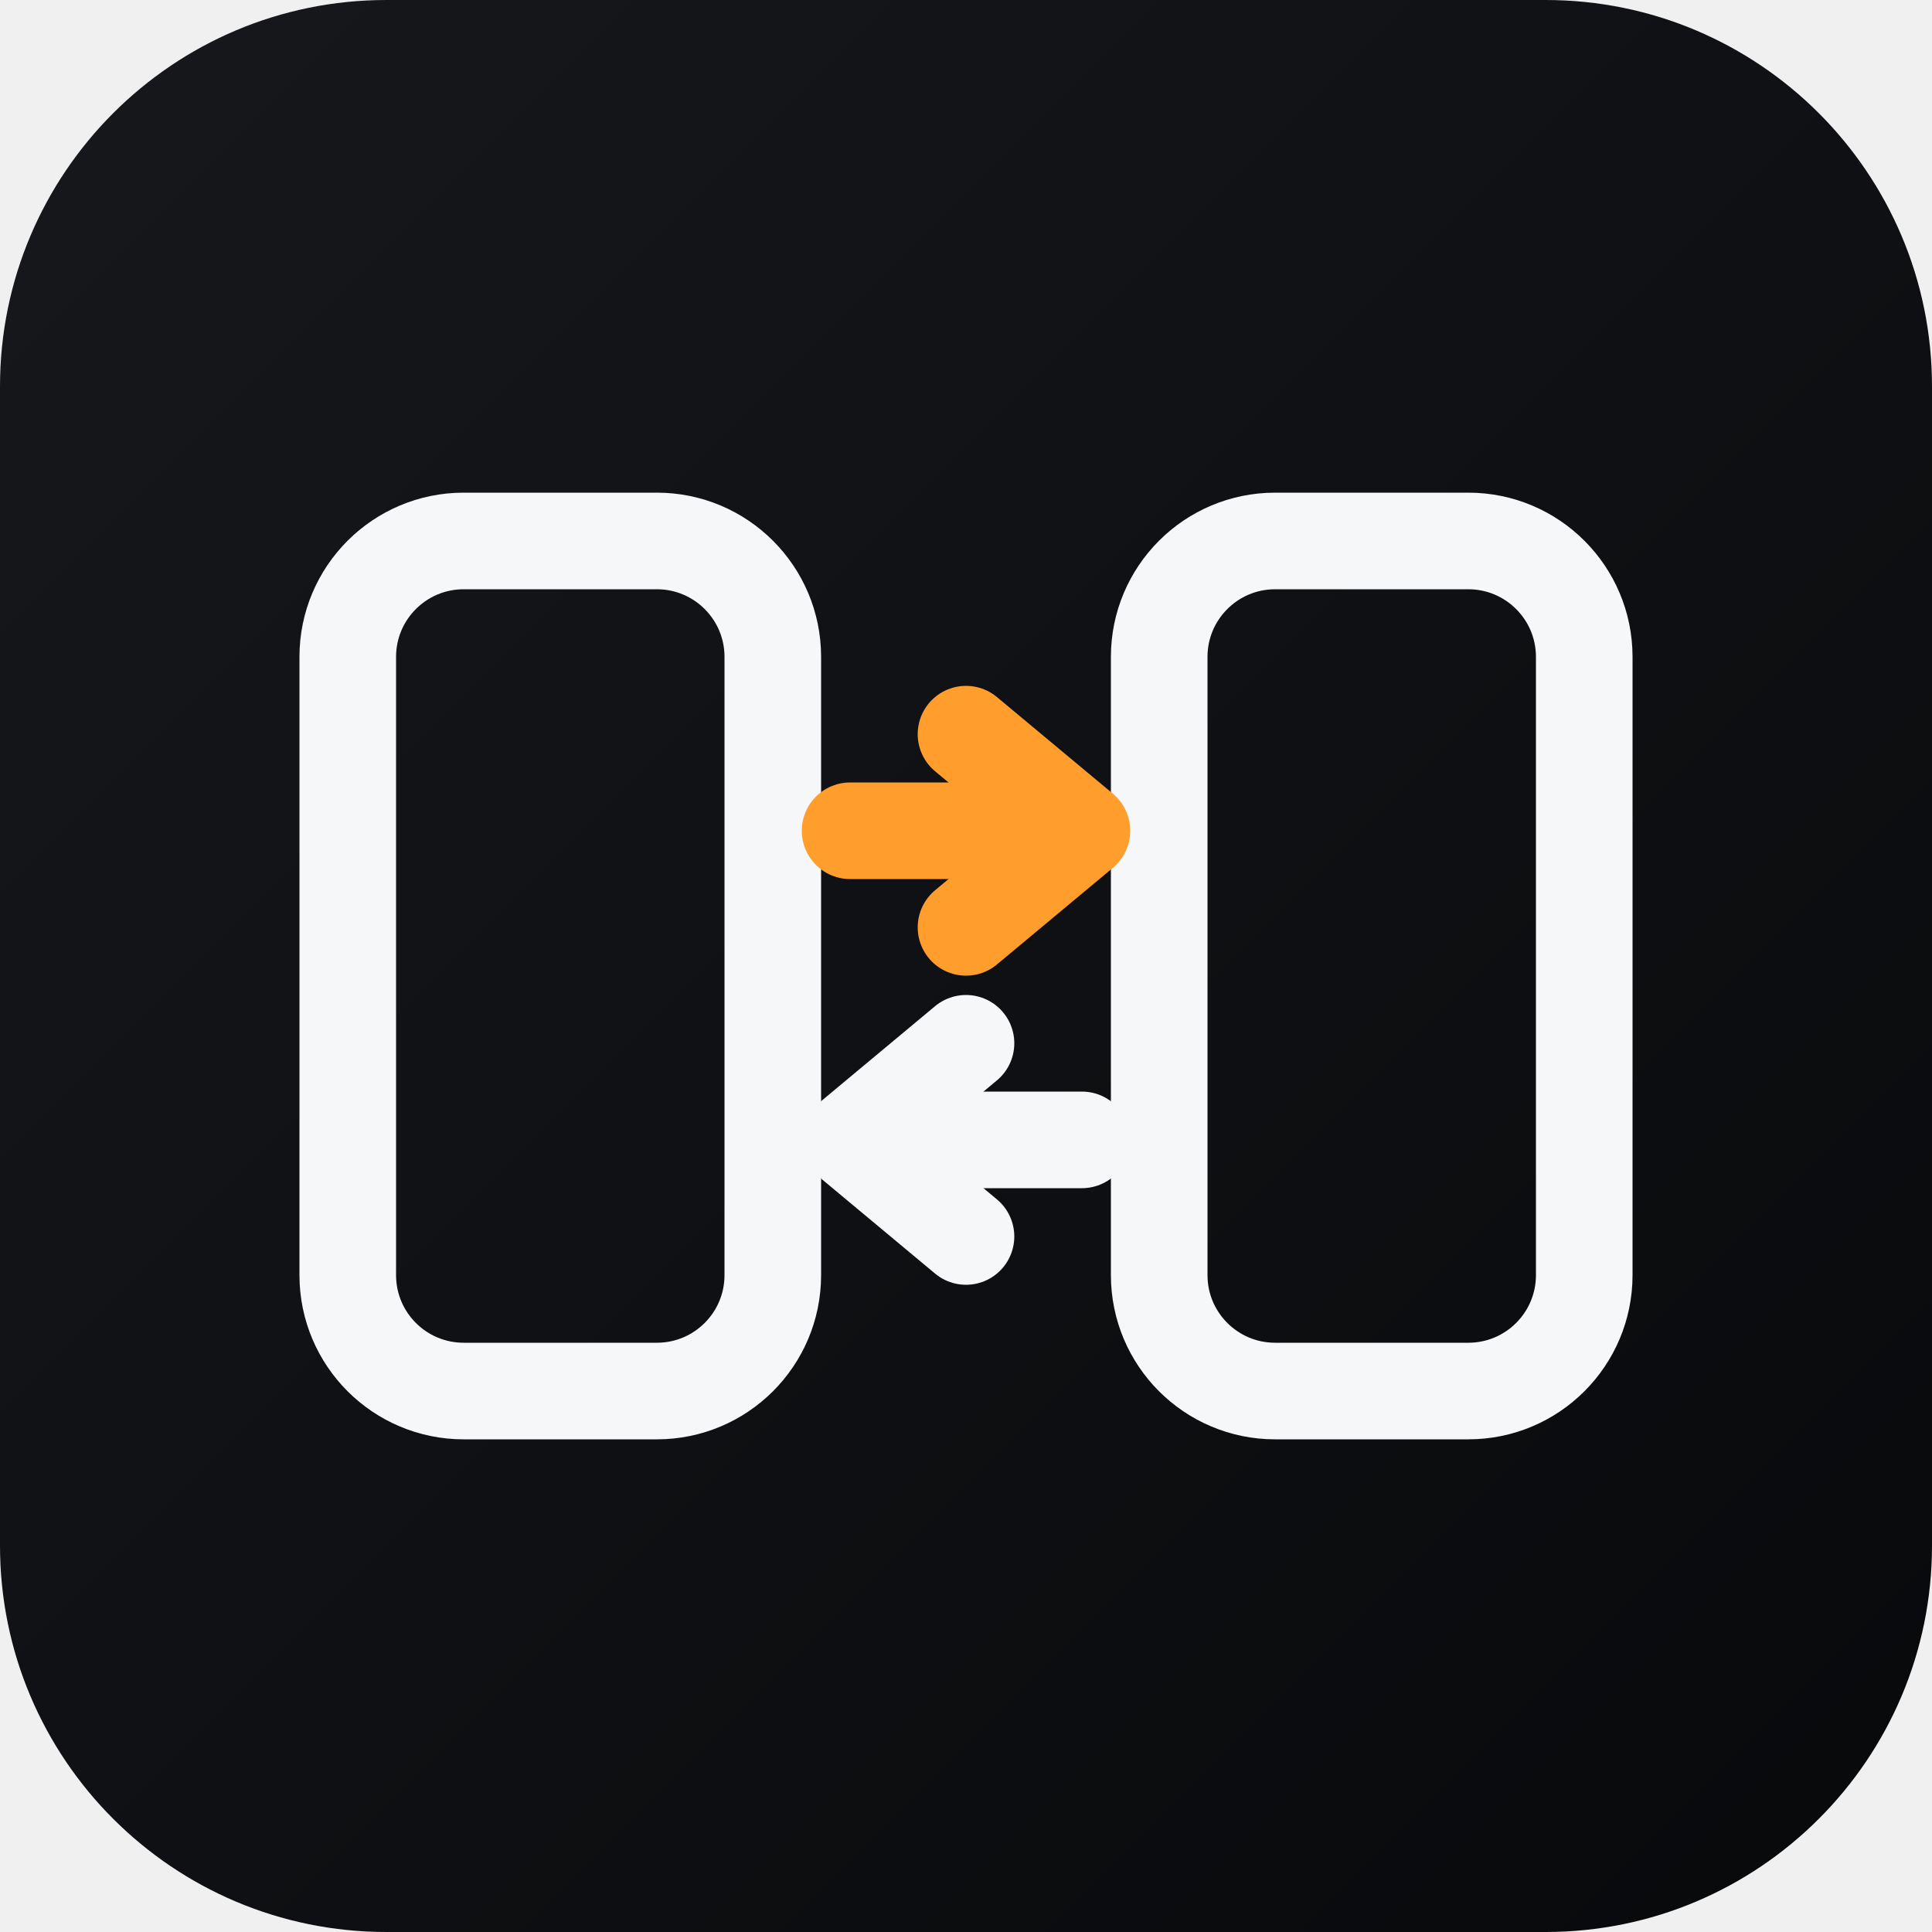
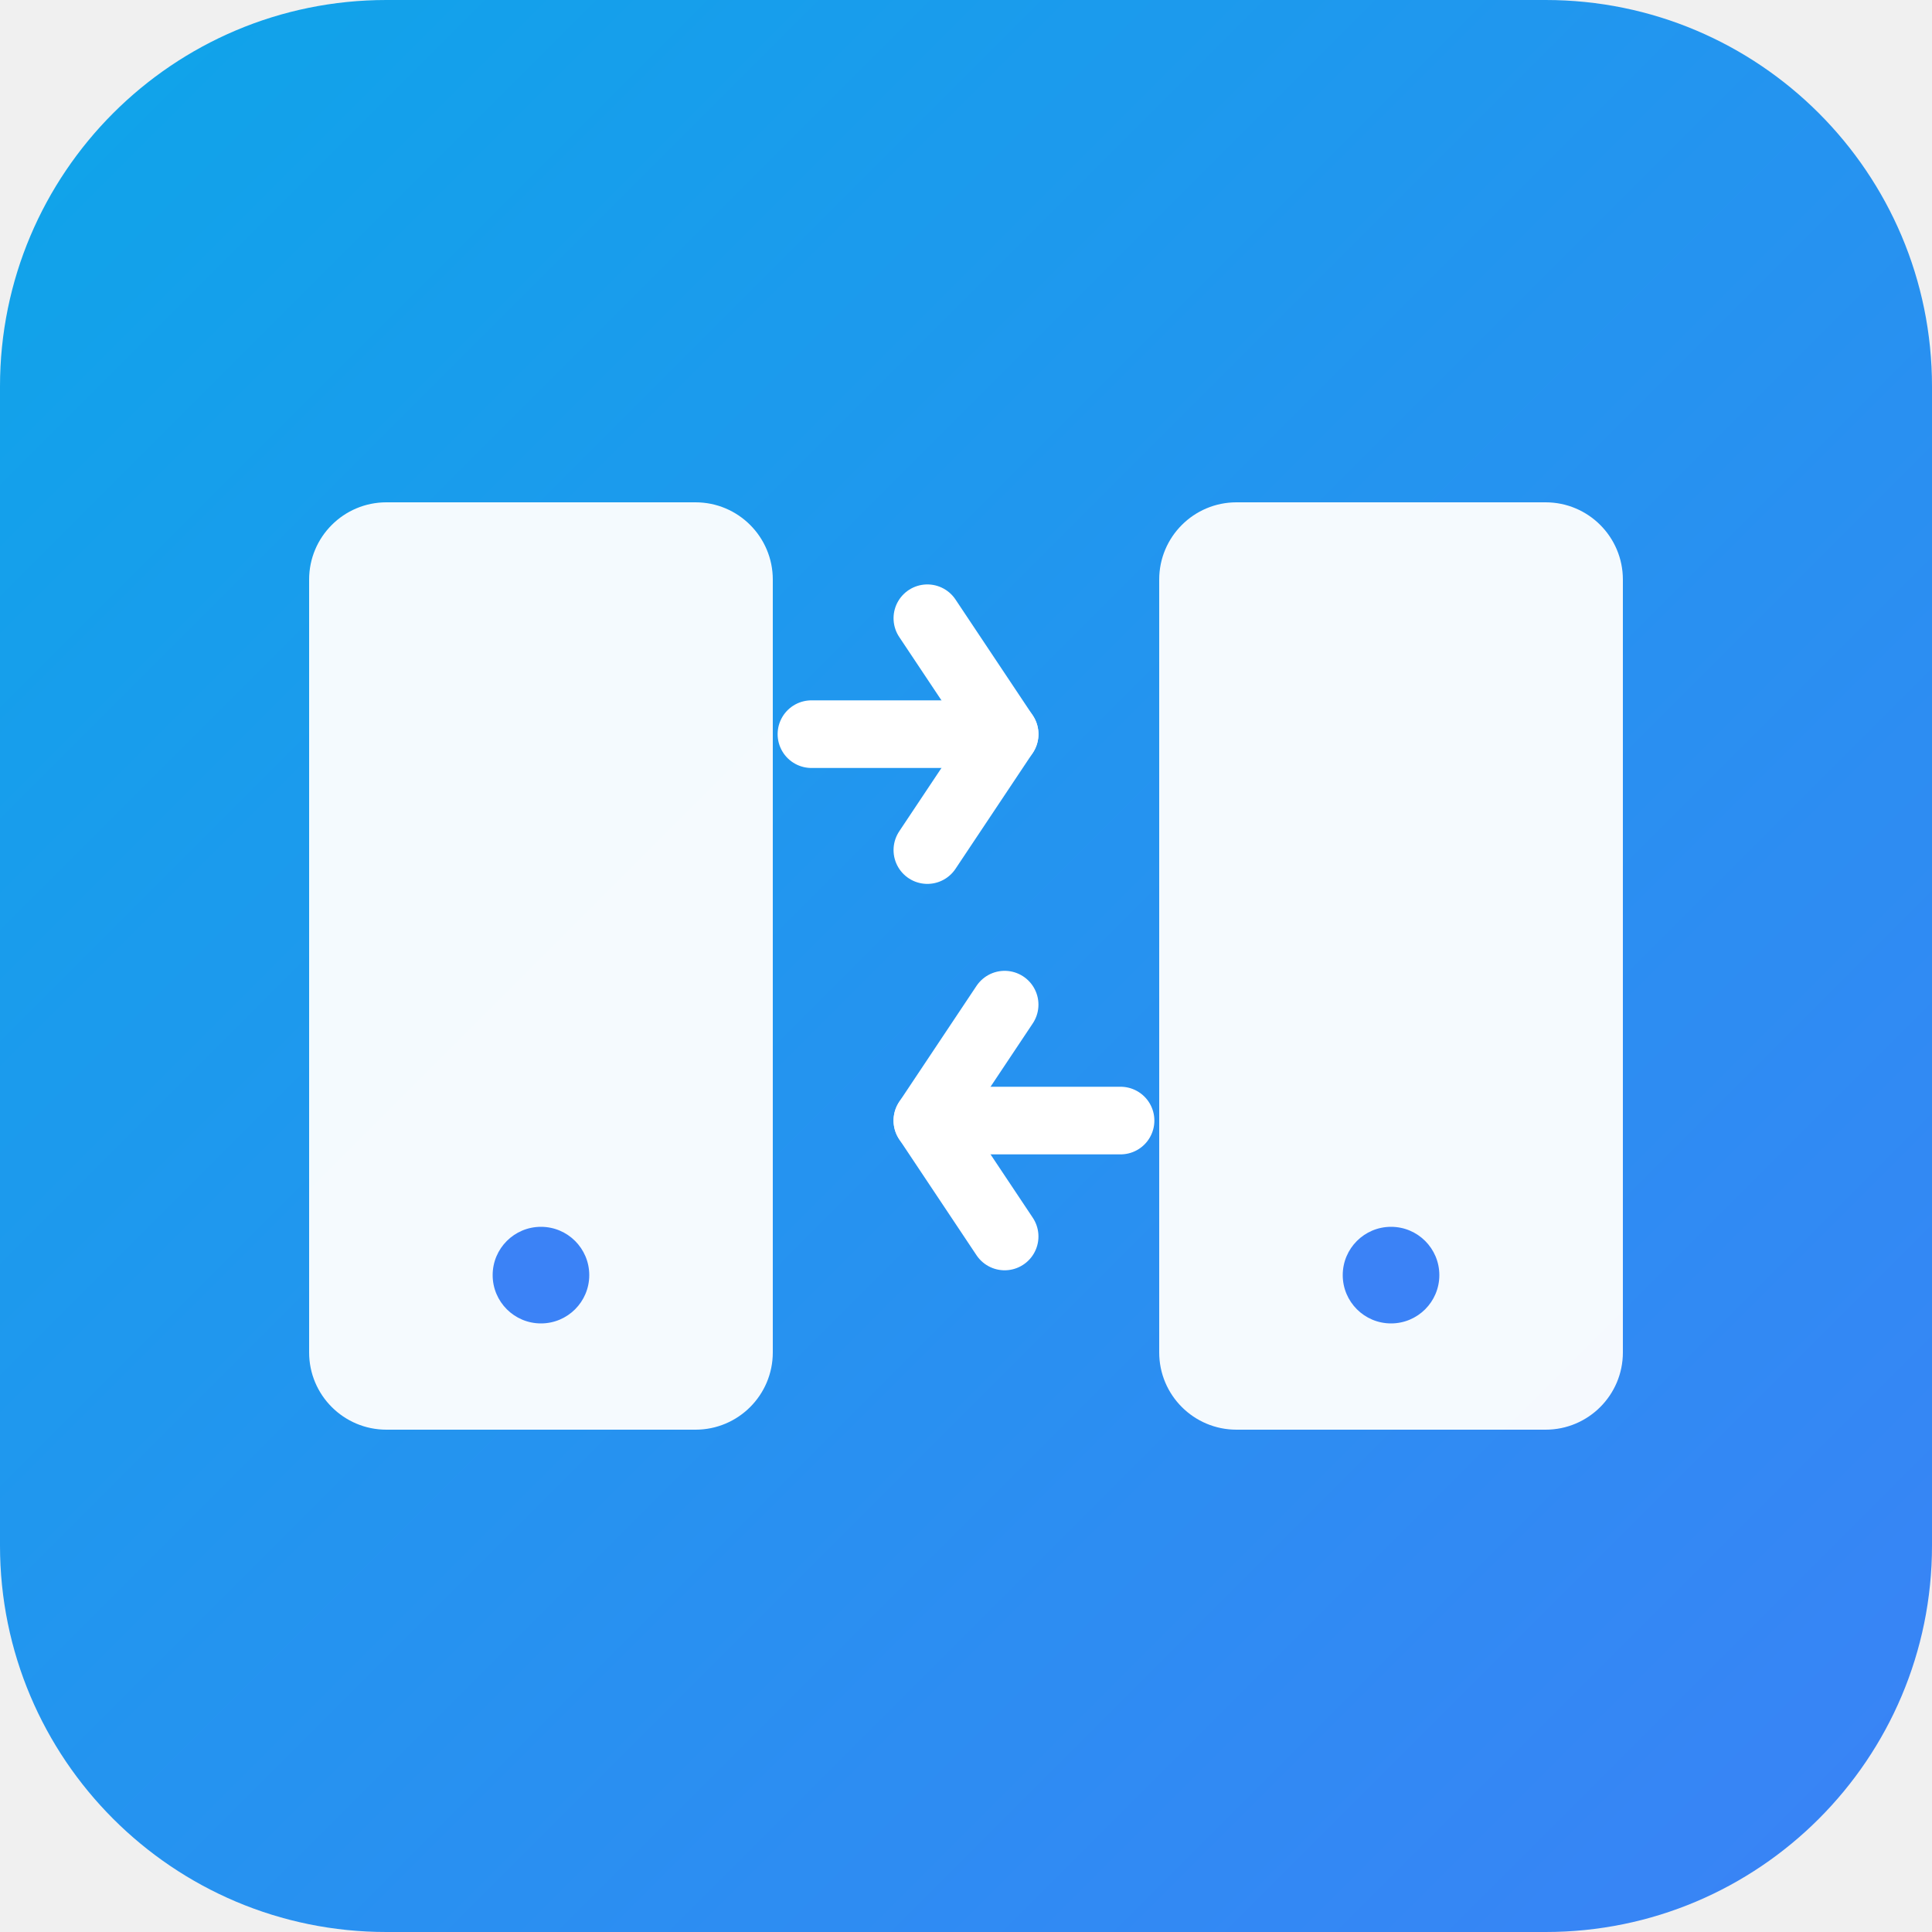
<svg xmlns="http://www.w3.org/2000/svg" viewBox="0 0 100 100">
  <defs>
-     <linearGradient id="b" x1="0%" y1="0%" x2="100%" y2="100%">
-       <stop offset="0%" stop-color="#16181C" />
-       <stop offset="100%" stop-color="#08090B" />
+     <linearGradient id="bg" x1="0%" y1="0%" x2="100%" y2="100%">
+       <stop offset="0%" stop-color="#0EA5E9" />
+       <stop offset="100%" stop-color="#3B82F6" />
    </linearGradient>
  </defs>
-   <rect width="100" height="100" rx="20" fill="url(#b)" />
-   <rect x="18" y="28" width="22" height="44" rx="6" fill="none" stroke="#F5F7F9" stroke-width="5" />
-   <rect x="60" y="28" width="22" height="44" rx="6" fill="none" stroke="#F5F7F9" stroke-width="5" />
-   <g stroke="#FF9E2C" stroke-width="5" fill="none" stroke-linecap="round" stroke-linejoin="round">
-     <line x1="44" y1="43" x2="54" y2="43" />
-     <polyline points="50,38 56,43 50,48" />
-   </g>
-   <g stroke="#F5F7F9" stroke-width="5" fill="none" stroke-linecap="round" stroke-linejoin="round">
-     <line x1="56" y1="59" x2="46" y2="59" />
-     <polyline points="50,54 44,59 50,64" />
-   </g>
+   <rect width="100" height="100" rx="20" fill="url(#bg)" />
+   <rect x="16" y="26" width="24" height="48" rx="4" fill="#FFFFFF" fill-opacity="0.95" />
+   <circle cx="28" cy="66" r="2.5" fill="#3B82F6" />
+   <rect x="60" y="26" width="24" height="48" rx="4" fill="#FFFFFF" fill-opacity="0.95" />
+   <circle cx="72" cy="66" r="2.5" fill="#3B82F6" />
+   <path d="M42 38 L52 38" stroke="#FFFFFF" stroke-width="3.5" stroke-linecap="round" fill="none" />
+   <path d="M48 32 L52 38 L48 44" stroke="#FFFFFF" stroke-width="3.5" stroke-linecap="round" stroke-linejoin="round" fill="none" />
+   <path d="M58 58 L48 58" stroke="#FFFFFF" stroke-width="3.5" stroke-linecap="round" fill="none" />
+   <path d="M52 52 L48 58 L52 64" stroke="#FFFFFF" stroke-width="3.5" stroke-linecap="round" stroke-linejoin="round" fill="none" />
</svg>
